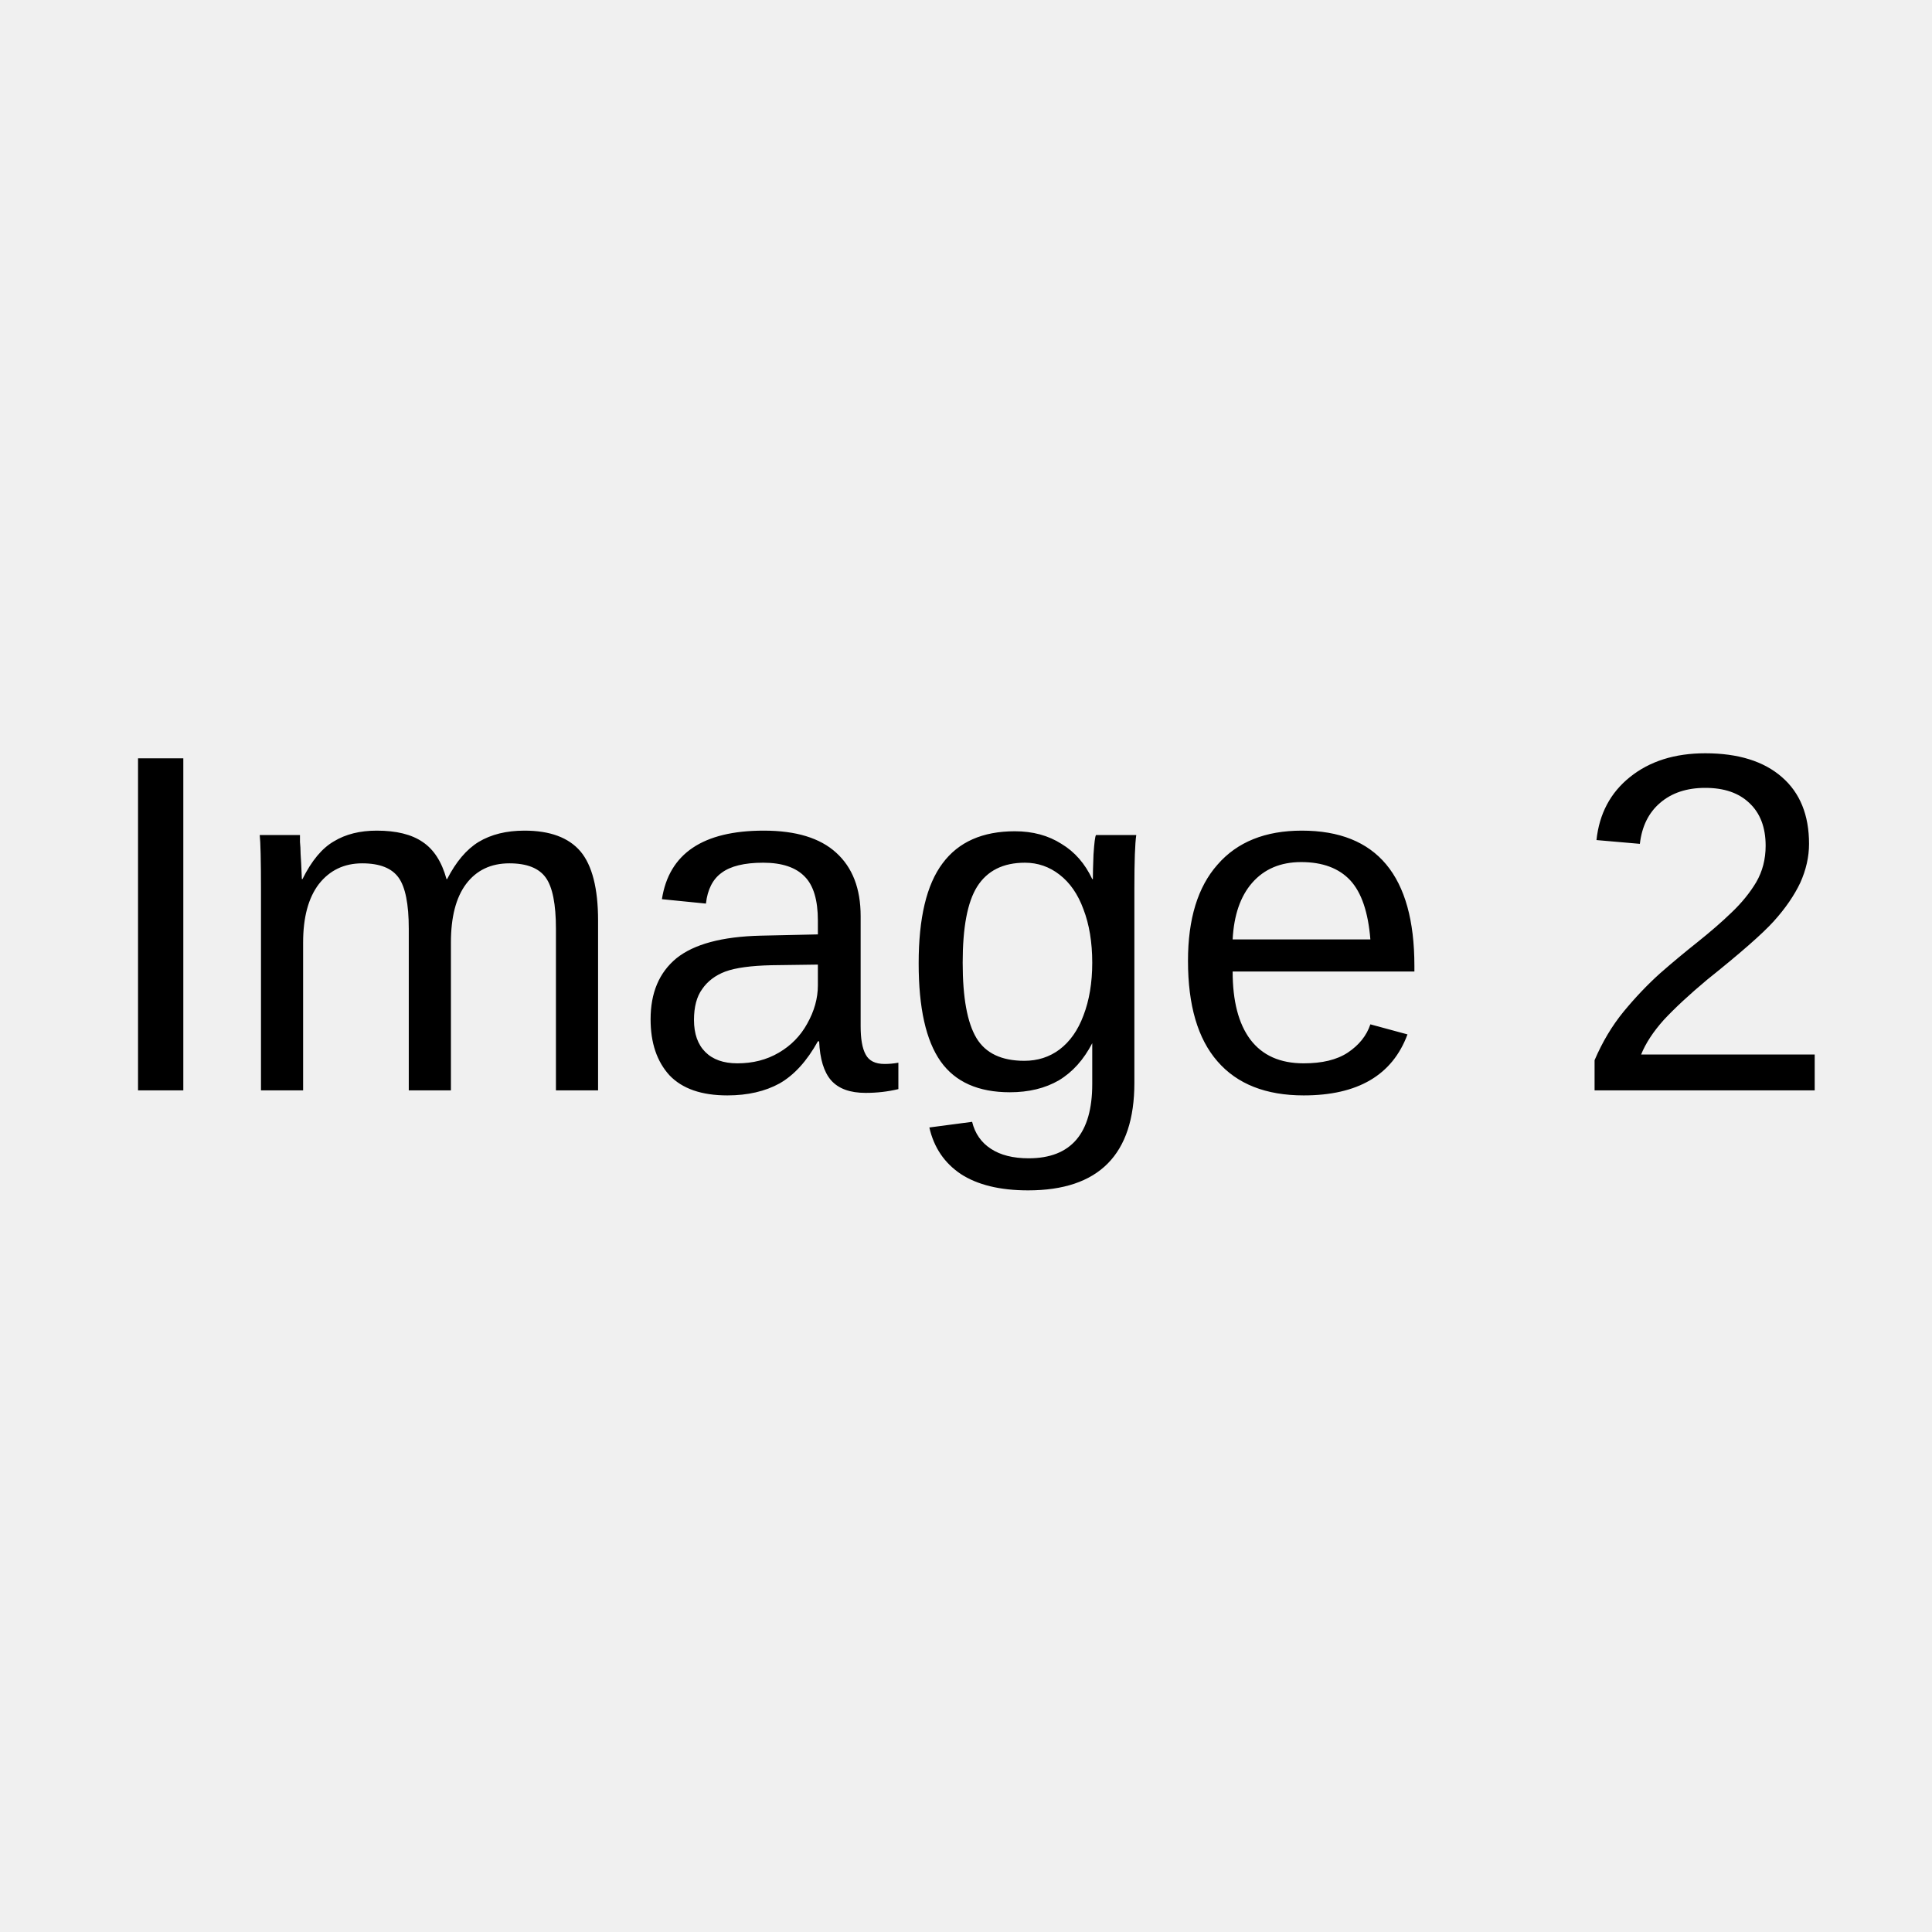
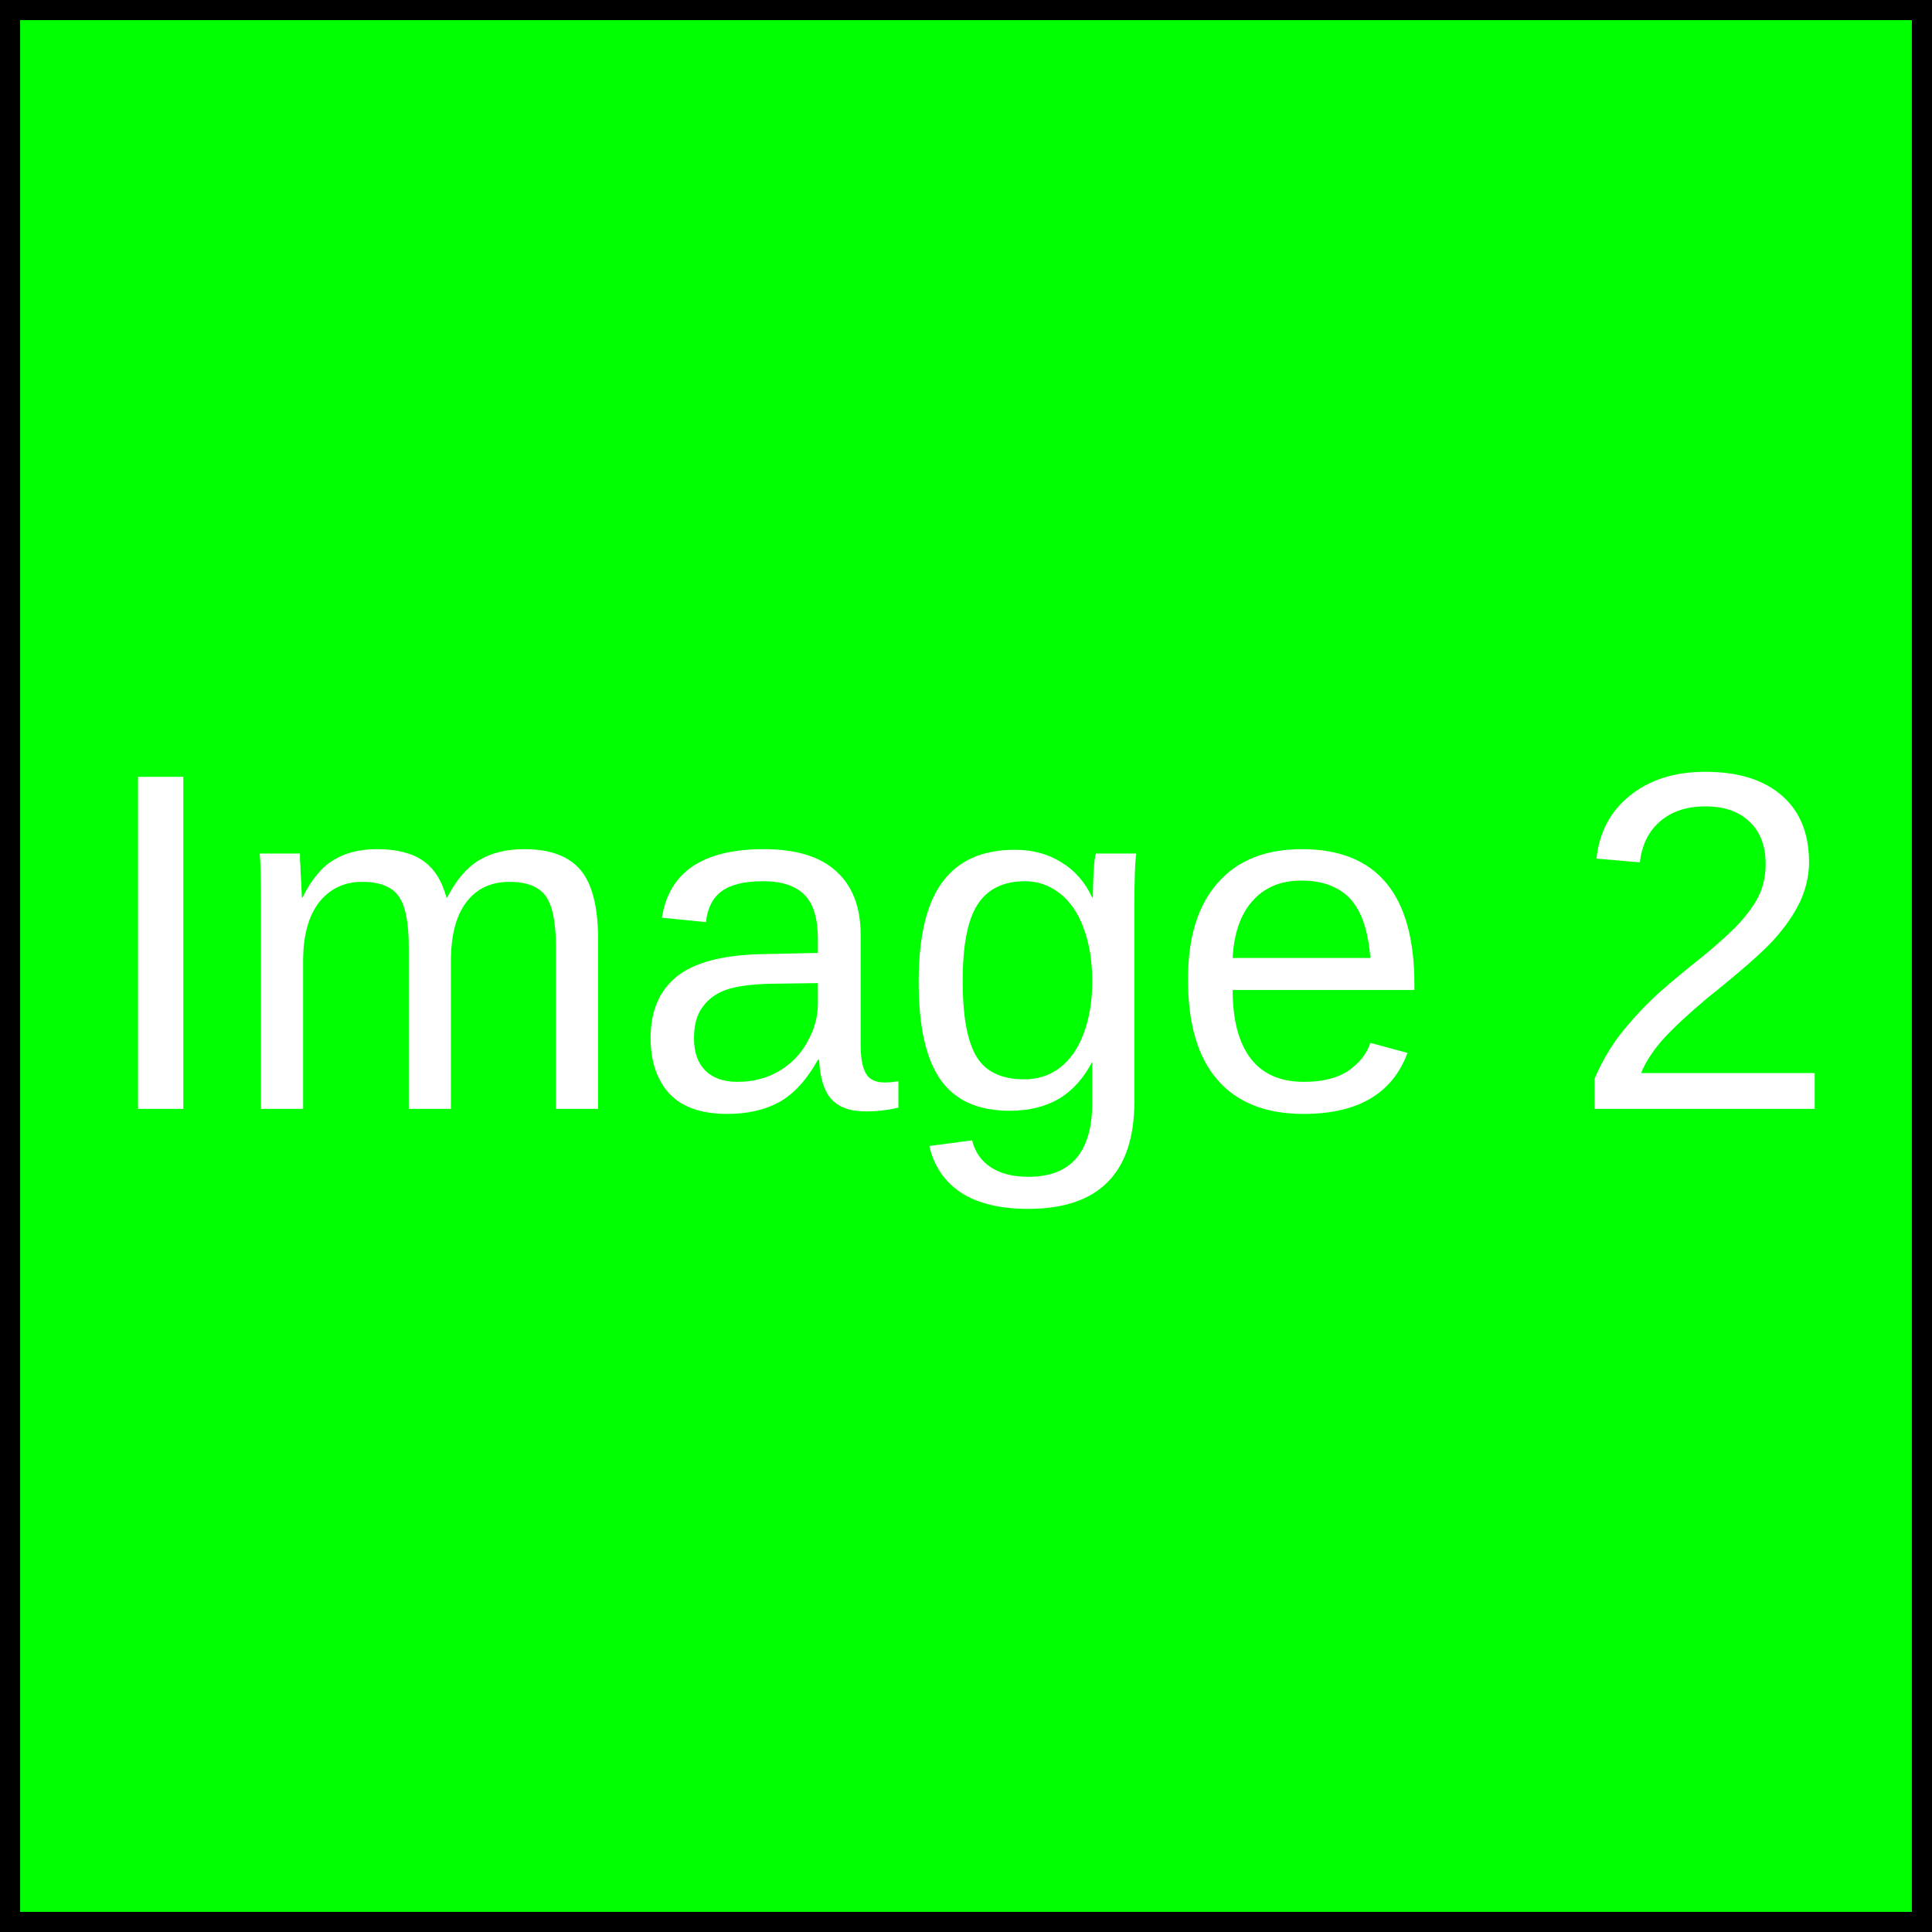
<svg xmlns="http://www.w3.org/2000/svg" id="Layer_1" data-name="Layer 1" viewBox="0 0 48 48">
  <defs>
    <style>
      .cls-1 {
+         fill: lime;
+         stroke: #000;
+         stroke-miterlimit: 10;
+       }
+ 
+       .cls-2 {
+         fill: #fff;
        font-family: ArialMT, Arial;
        font-size: 12px;
      }
    </style>
  </defs>
-   <text class="cls-1" transform="translate(2.32 27.09)">
+   <rect class="cls-1" width="48" height="48" />
+   <text class="cls-2" transform="translate(2.32 27.55)">
    <tspan x="0" y="0">Image 2</tspan>
  </text>
</svg>
